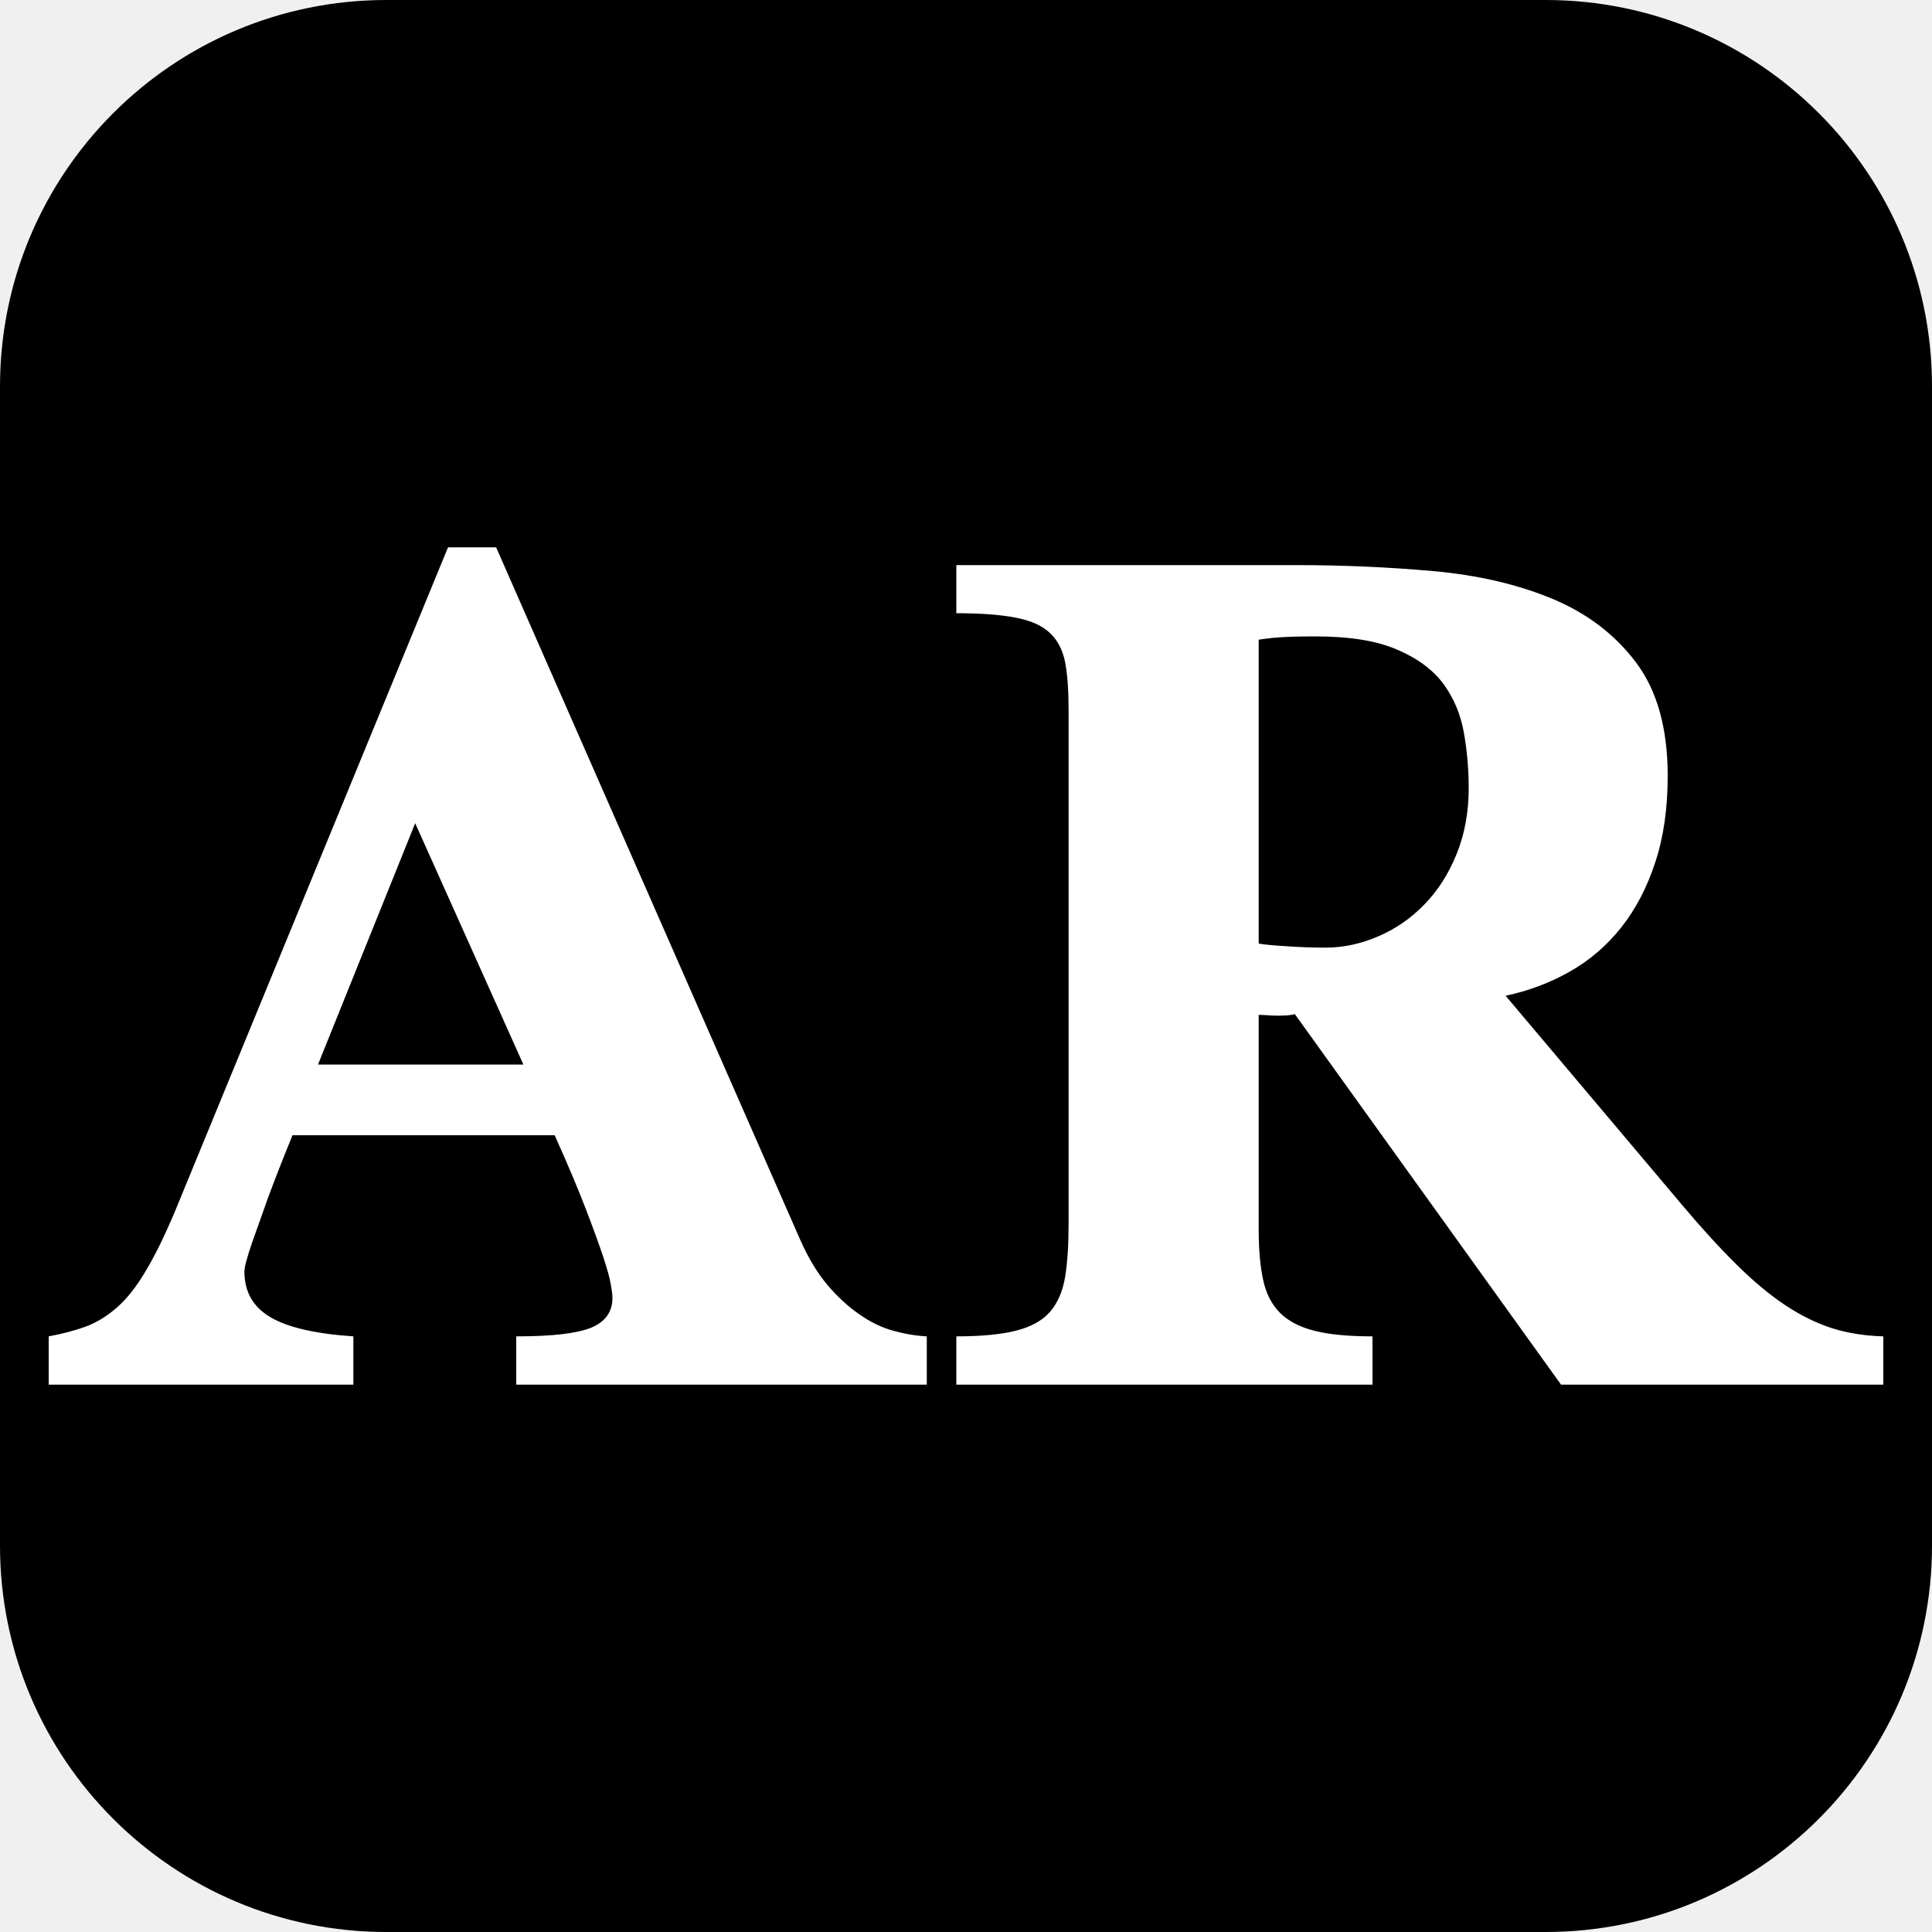
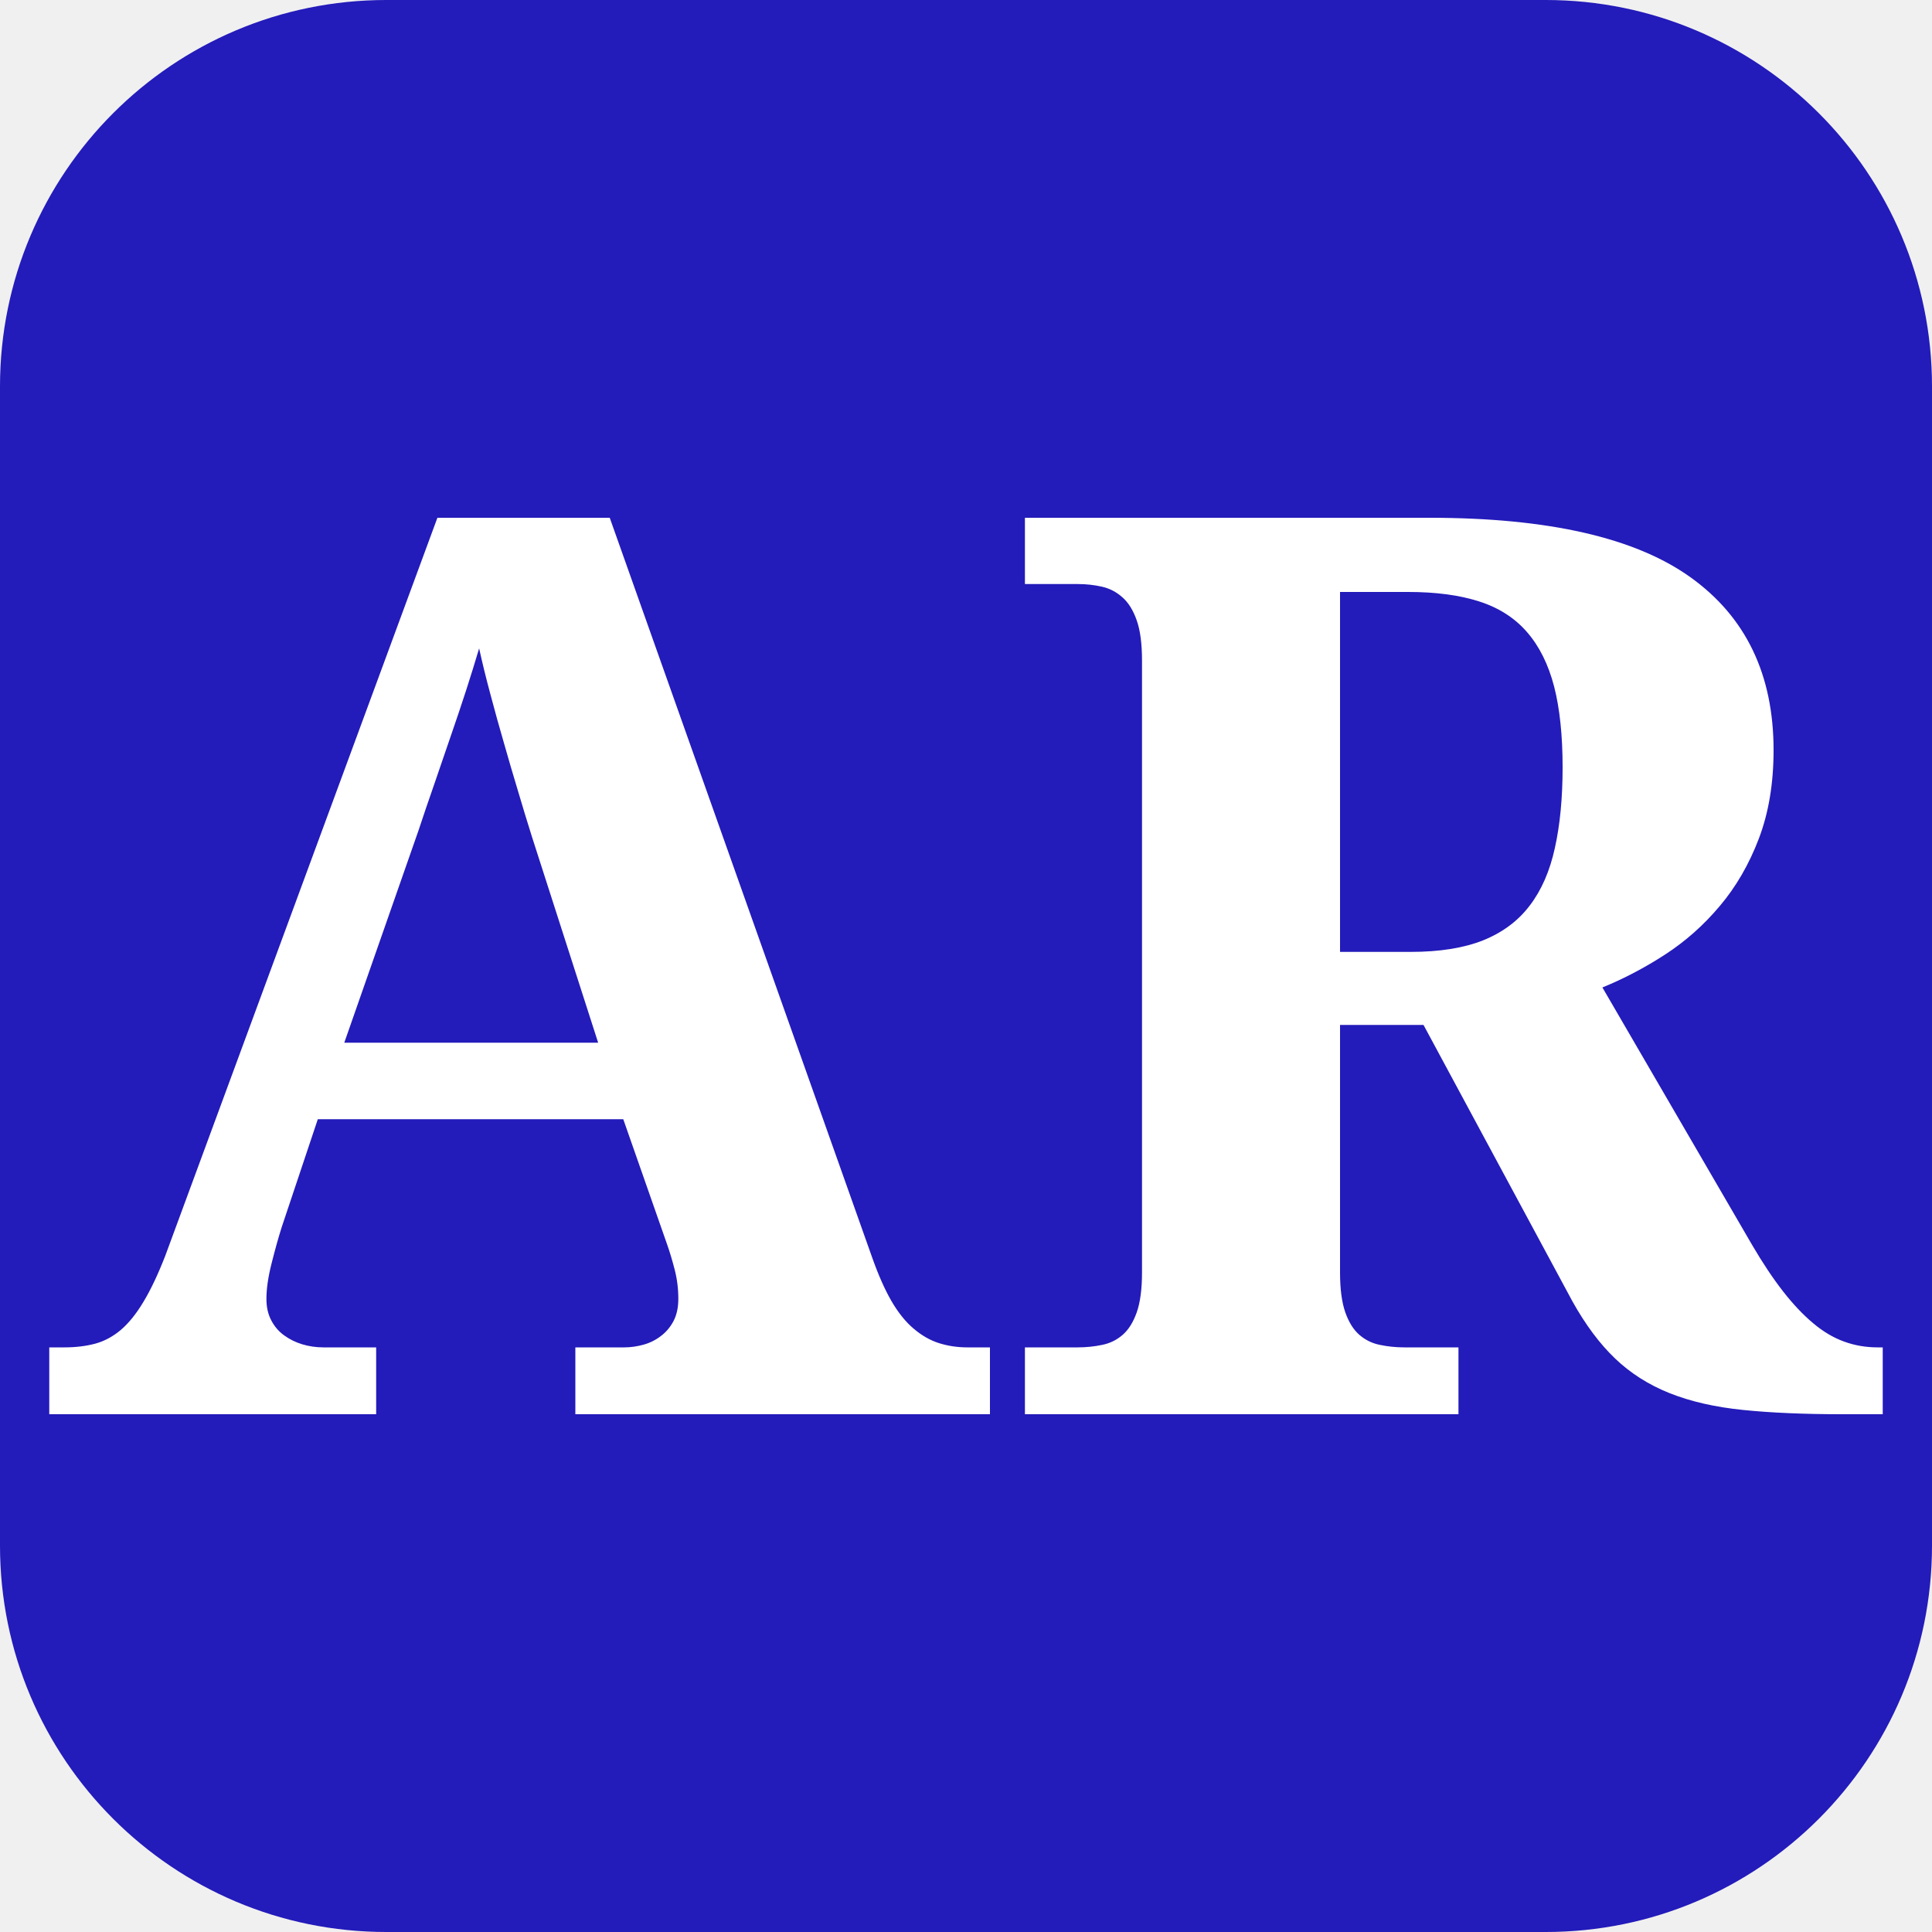
<svg xmlns="http://www.w3.org/2000/svg" width="256" height="256" viewBox="0 0 100 100">
-   <rect width="100" height="100" rx="20" fill="#000000" />
-   <path fill="#fff" d="M47.97 71.67L26.72 71.67L26.72 69.17Q29.50 69.17 30.60 68.72Q31.70 68.26 31.70 67.18L31.70 67.18Q31.70 66.93 31.61 66.46Q31.53 65.98 31.22 65.05Q30.91 64.11 30.33 62.60Q29.75 61.08 28.71 58.76L28.71 58.76L15.14 58.76Q14.43 60.50 13.89 61.95L13.89 61.95Q13.44 63.20 13.04 64.34Q12.65 65.48 12.65 65.81L12.65 65.81Q12.65 67.39 14.00 68.18Q15.34 68.97 18.29 69.17L18.29 69.17L18.29 71.67L2.52 71.67L2.52 69.17Q3.60 68.97 4.45 68.66Q5.30 68.34 6.07 67.66Q6.84 66.98 7.54 65.79Q8.25 64.61 9.04 62.74L9.04 62.74L23.19 28.33L25.68 28.33L41.41 64.15Q42.03 65.56 42.82 66.50Q43.61 67.43 44.48 68.03Q45.35 68.64 46.24 68.88Q47.14 69.13 47.97 69.17L47.97 69.17L47.97 71.67ZM27.09 55.10L21.49 42.61L16.46 55.10L27.09 55.10ZM97.48 71.67L80.80 71.67L67.02 52.49Q66.77 52.57 66.15 52.57L66.15 52.57Q65.90 52.57 65.63 52.55Q65.36 52.53 65.15 52.53L65.15 52.53L65.15 63.65Q65.15 65.19 65.38 66.25Q65.61 67.31 66.25 67.95Q66.89 68.59 68.03 68.88Q69.17 69.17 71.04 69.17L71.04 69.17L71.04 71.67L49.50 71.67L49.50 69.17Q51.41 69.17 52.57 68.88Q53.74 68.59 54.34 67.91Q54.94 67.22 55.13 66.10Q55.31 64.98 55.31 63.36L55.31 63.36L55.31 36.72Q55.31 35.22 55.13 34.27Q54.94 33.32 54.34 32.76Q53.74 32.19 52.57 31.97Q51.41 31.74 49.50 31.74L49.50 31.74L49.50 29.25L67.10 29.25Q70.71 29.25 74.18 29.56Q77.64 29.87 80.34 30.99Q83.04 32.11 84.68 34.29Q86.32 36.47 86.32 40.16L86.32 40.16Q86.32 42.70 85.67 44.65Q85.03 46.60 83.91 48.01Q82.79 49.42 81.25 50.29Q79.72 51.16 77.93 51.54L77.93 51.54L87.10 62.41Q88.60 64.19 89.89 65.46Q91.17 66.73 92.38 67.54Q93.58 68.34 94.80 68.74Q96.03 69.13 97.48 69.17L97.48 69.17L97.48 71.67ZM76.02 40.79L76.02 40.79Q76.02 39.33 75.77 37.92Q75.52 36.51 74.72 35.41Q73.91 34.31 72.33 33.63Q70.75 32.94 68.10 32.94L68.10 32.94Q67.31 32.94 66.77 32.96Q66.23 32.98 65.85 33.02L65.85 33.02Q65.40 33.07 65.15 33.11L65.15 33.11L65.15 48.84Q65.61 48.92 66.62 48.98Q67.64 49.05 68.59 49.05L68.59 49.05Q70.00 49.05 71.35 48.46Q72.70 47.88 73.74 46.80Q74.78 45.73 75.40 44.19Q76.02 42.65 76.02 40.79Z" />
+   <rect width="100" height="100" rx="20" fill="#231bba" />
+   <path fill="#fff" d="M32.26 57.93L16.45 57.93L14.58 63.52Q14.33 64.31 14.06 65.38Q13.79 66.44 13.79 67.23L13.79 67.23Q13.79 67.87 14.04 68.34Q14.29 68.82 14.71 69.12Q15.12 69.42 15.64 69.58Q16.17 69.74 16.74 69.74L16.74 69.74L19.47 69.74L19.47 73.20L2.55 73.20L2.55 69.74L3.34 69.74Q4.20 69.74 4.92 69.55Q5.63 69.36 6.25 68.84Q6.87 68.31 7.42 67.39Q7.98 66.47 8.55 65.01L8.55 65.01L22.64 26.80L31.56 26.80L45.14 65.08Q45.62 66.44 46.14 67.34Q46.67 68.25 47.29 68.77Q47.91 69.30 48.60 69.52Q49.30 69.74 50.06 69.74L50.06 69.74L51.24 69.74L51.24 73.20L29.78 73.20L29.78 69.74L32.32 69.74Q32.80 69.74 33.31 69.60Q33.81 69.46 34.21 69.15Q34.61 68.85 34.86 68.38Q35.11 67.90 35.11 67.23L35.11 67.23Q35.11 66.44 34.92 65.71Q34.73 64.98 34.54 64.44L34.54 64.44L32.26 57.93ZM30.96 53.97L27.53 43.30Q27.18 42.19 26.82 40.97Q26.45 39.75 26.09 38.48Q25.72 37.21 25.39 35.96Q25.05 34.70 24.80 33.56L24.80 33.56Q24.51 34.54 24.13 35.72Q23.75 36.89 23.32 38.13Q22.90 39.37 22.47 40.61Q22.04 41.84 21.66 42.99L21.66 42.99L17.82 53.97L30.96 53.97ZM53.05 73.20L53.05 69.74L55.78 69.74Q56.44 69.74 57.05 69.61Q57.65 69.49 58.11 69.09Q58.57 68.69 58.84 67.92Q59.11 67.14 59.11 65.87L59.11 65.87L59.11 34.19Q59.11 32.89 58.84 32.12Q58.57 31.34 58.11 30.93Q57.65 30.51 57.05 30.37Q56.44 30.23 55.78 30.23L55.78 30.23L53.05 30.23L53.05 26.80L73.99 26.80Q83.20 26.80 87.50 29.88Q91.80 32.96 91.80 38.83L91.80 38.83Q91.80 41.40 91.04 43.40Q90.28 45.40 89.02 46.89Q87.77 48.38 86.18 49.41Q84.59 50.44 82.94 51.11L82.94 51.11L90.69 64.44Q91.51 65.84 92.29 66.84Q93.07 67.84 93.85 68.49Q94.62 69.14 95.45 69.44Q96.27 69.74 97.19 69.74L97.19 69.74L97.45 69.74L97.45 73.20L95.32 73.20Q92.40 73.20 90.23 72.98Q88.05 72.76 86.42 72.11Q84.79 71.46 83.59 70.31Q82.40 69.17 81.39 67.36L81.39 67.36L73.68 53.05L69.36 53.05L69.36 65.87Q69.36 67.14 69.63 67.92Q69.90 68.69 70.36 69.09Q70.82 69.49 71.42 69.61Q72.03 69.74 72.69 69.74L72.69 69.74L75.49 69.74L75.49 73.20L53.05 73.20ZM69.36 30.64L69.36 49.27L73.01 49.27Q75.26 49.27 76.77 48.67Q78.28 48.06 79.18 46.87Q80.09 45.68 80.48 43.89Q80.88 42.10 80.88 39.72L80.88 39.72Q80.88 37.24 80.44 35.53Q79.99 33.81 79.04 32.72Q78.09 31.62 76.56 31.13Q75.04 30.64 72.88 30.64L72.88 30.64L69.36 30.64Z" />
</svg>
